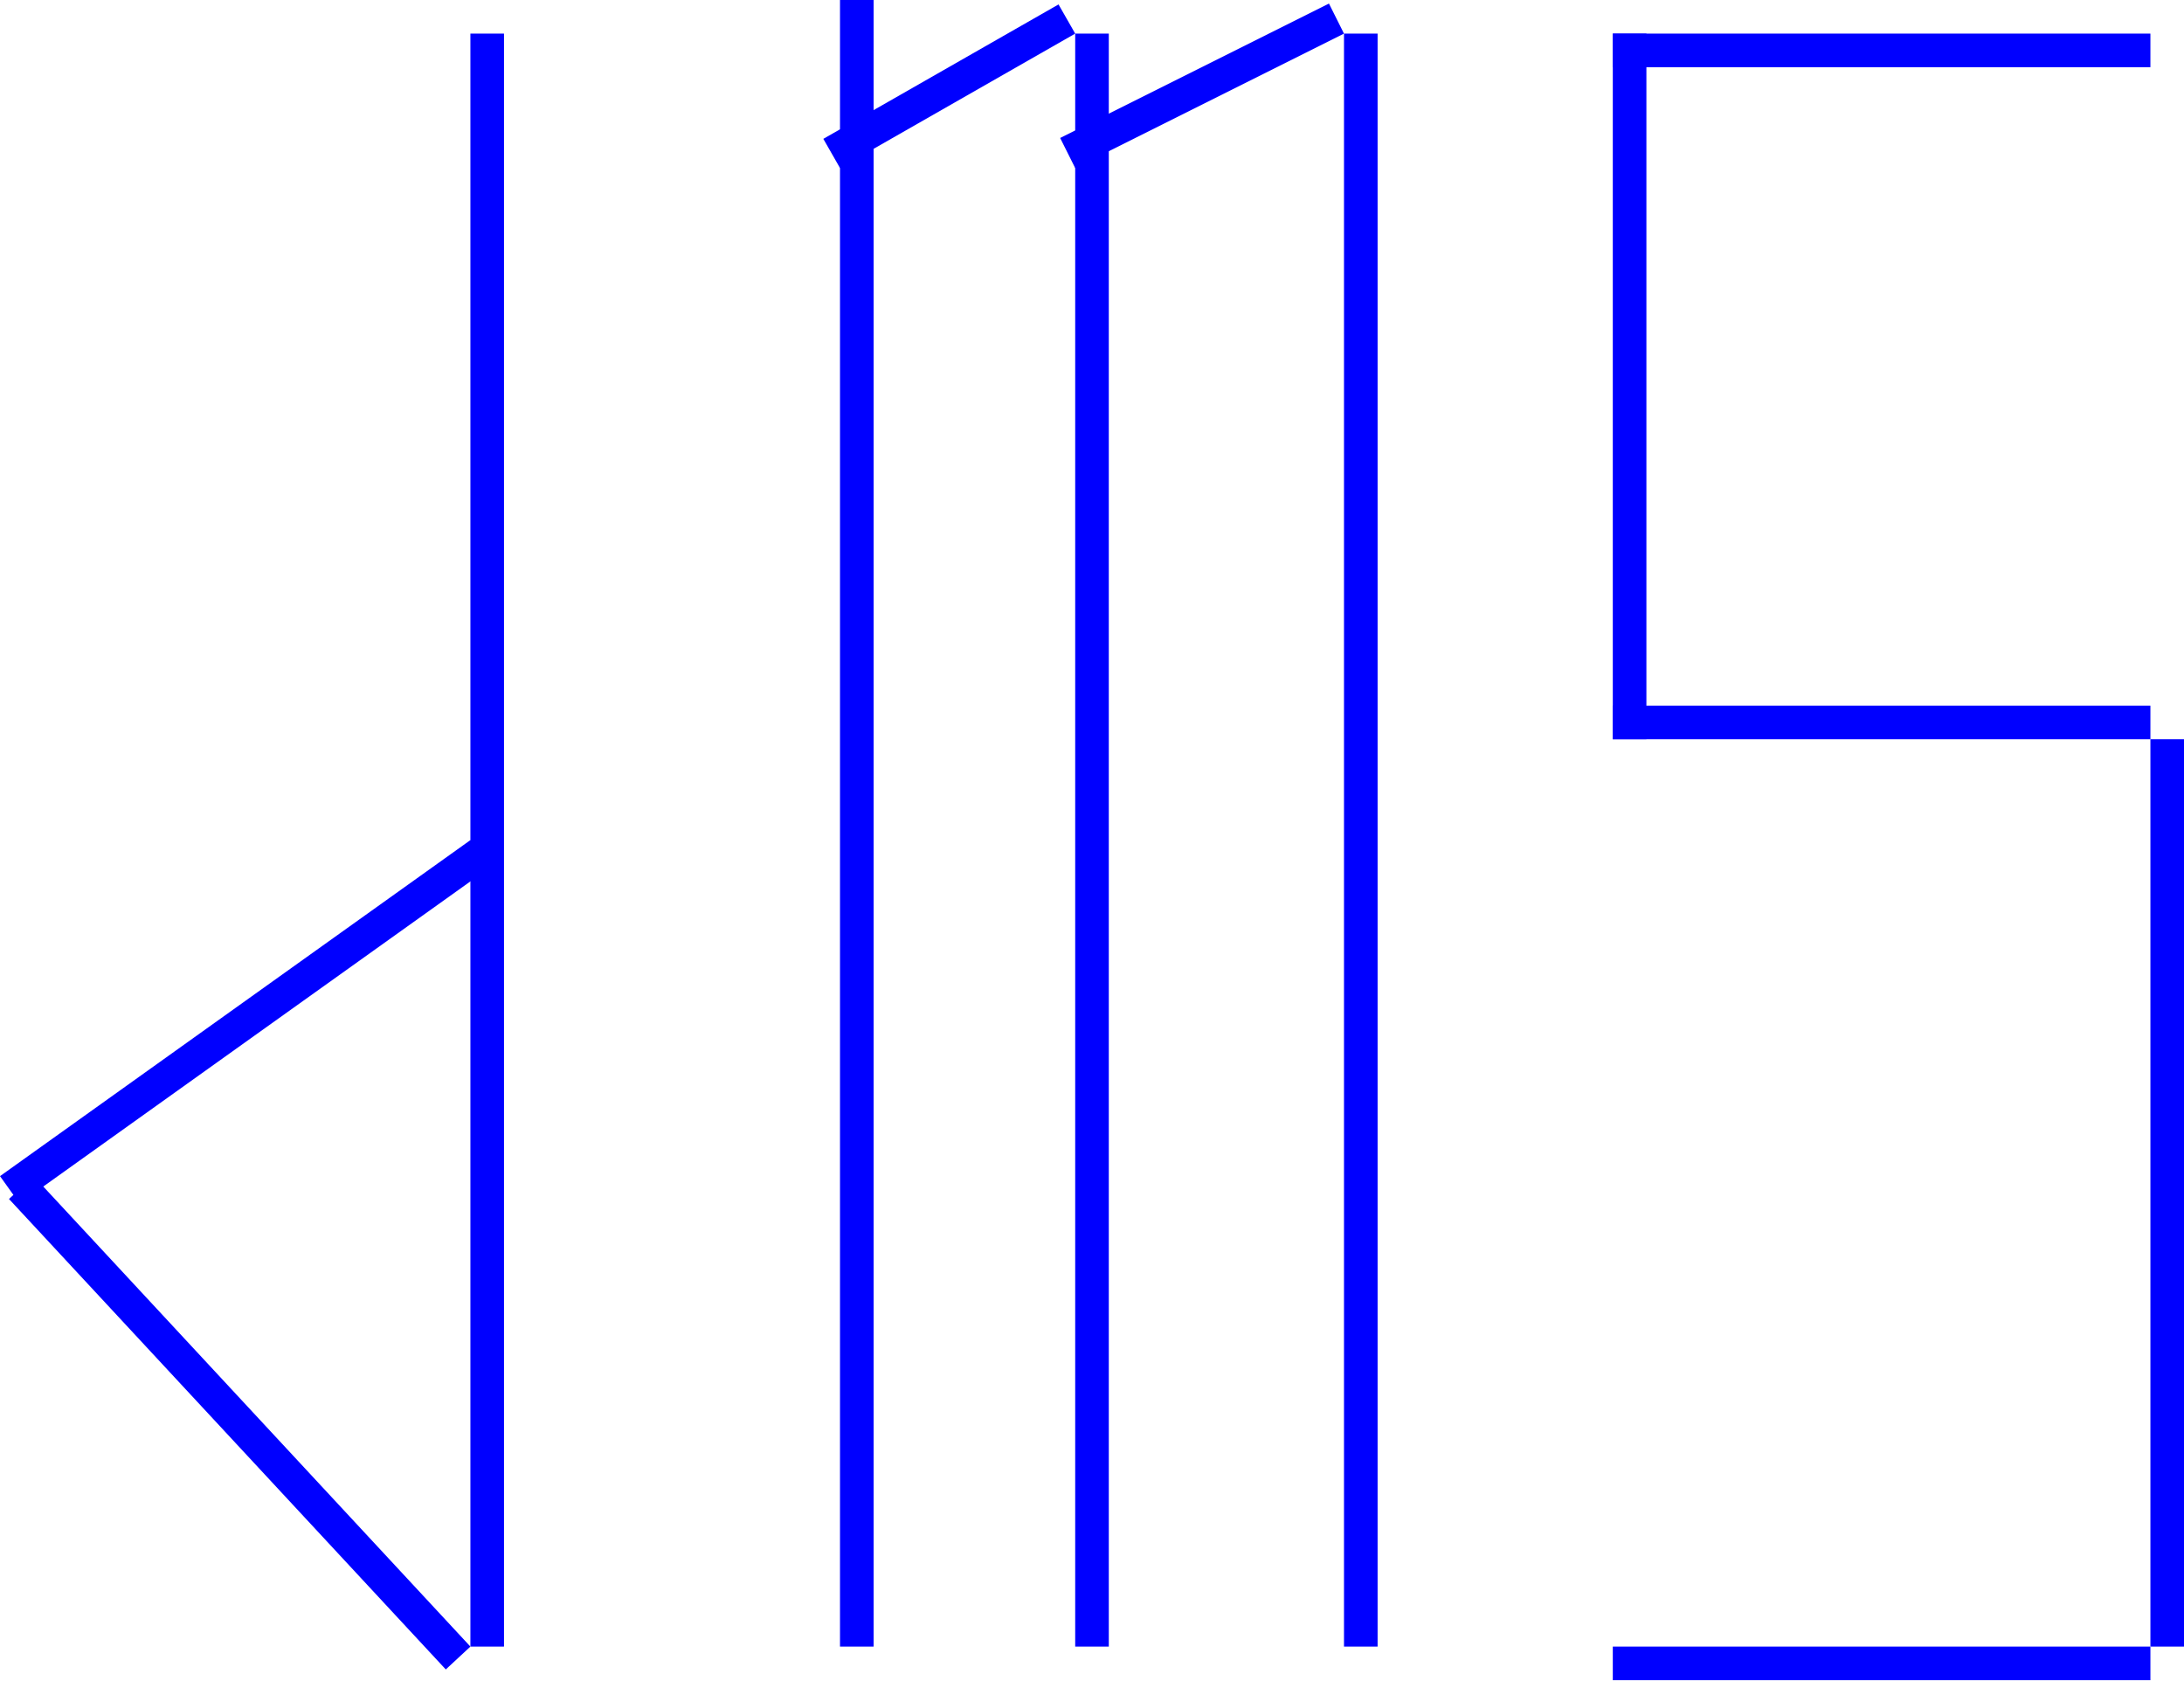
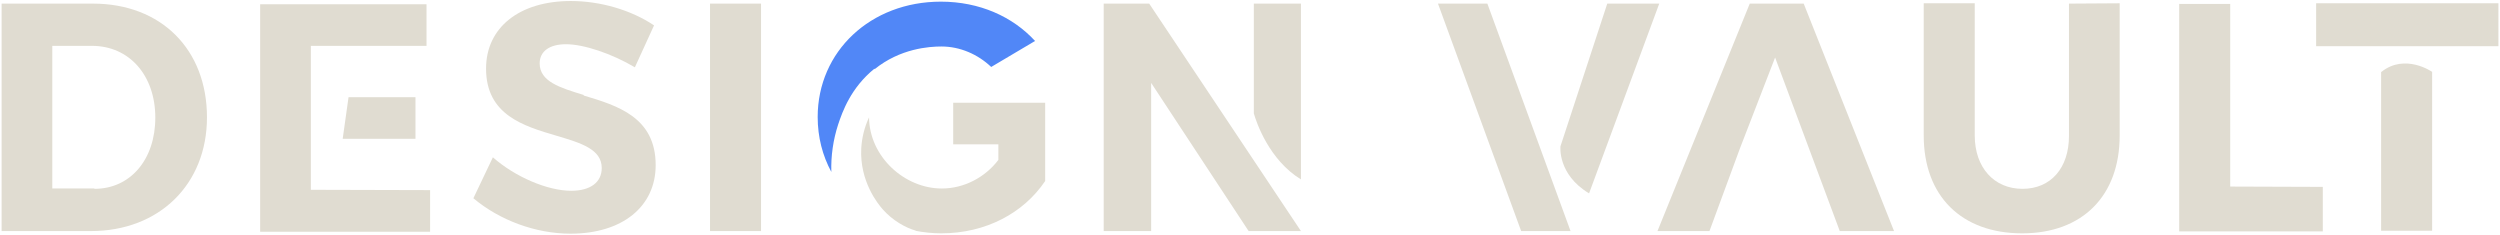
- <svg xmlns="http://www.w3.org/2000/svg" width="65" height="50" viewBox="0 0 65 50" fill="none">
-   <line x1="14.5" y1="1" x2="14.5" y2="49" stroke="blue" />
-   <line x1="14.291" y1="25.407" x2="0.291" y2="35.407" stroke="blue" />
-   <line x1="13.634" y1="49.34" x2="0.634" y2="35.34" stroke="blue" />
-   <line x1="25.5" y1="2.18557e-08" x2="25.5" y2="49" stroke="blue" />
-   <line x1="24.752" y1="4.566" x2="31.752" y2="0.566" stroke="blue" />
-   <line x1="32.5" y1="1" x2="32.5" y2="49" stroke="blue" />
-   <line x1="31.776" y1="4.553" x2="39.776" y2="0.553" stroke="blue" />
-   <line x1="40.5" y1="1" x2="40.5" y2="49" stroke="blue" />
-   <line x1="64" y1="1.5" x2="48" y2="1.5" stroke="blue" />
-   <line x1="48.5" y1="1" x2="48.5" y2="22" stroke="blue" />
-   <line x1="48" y1="21.5" x2="64" y2="21.5" stroke="blue" />
-   <line x1="64.5" y1="22" x2="64.5" y2="49" stroke="blue" />
-   <line x1="64" y1="49.5" x2="48" y2="49.5" stroke="blue" />
+ <svg xmlns="http://www.w3.org/2000/svg" width="554" height="52" viewBox="0 0 554 52" fill="none">
+   <path d="M20.59 0.8C35.711 0.8 45.865 10.953 45.865 26.002C45.865 40.835 35.28 51.204 20.158 51.204H0.356V0.8H20.662H20.59ZM20.95 41.844C28.87 41.844 34.416 35.364 34.416 26.074C34.416 16.714 28.655 10.161 20.375 10.161H11.589V41.771H20.879L20.95 41.844Z" fill="#E0DCD1" />
+   <path d="M95.31 42.13V51.347H57.65V0.942H94.518V10.159H68.884V42.058L95.31 42.13ZM75.94 30.753L77.237 21.536H92.07V30.753H75.94Z" fill="#E0DCD1" />
+   <path d="M129.384 21.178C136.873 23.41 145.297 26.002 145.297 36.588C145.297 45.804 137.881 51.781 126.432 51.781C118.727 51.781 110.734 48.828 104.902 43.932L109.222 34.86C114.118 39.18 121.319 42.276 126.576 42.276C130.824 42.276 133.345 40.404 133.345 37.236C133.345 33.059 128.736 31.691 123.407 30.106C116.062 27.946 107.71 25.498 107.71 15.202C107.71 6.129 115.055 0.224 126.504 0.224C133.057 0.224 139.896 2.24 144.937 5.624L140.688 14.914C135.576 11.889 129.384 9.801 125.424 9.801C121.751 9.801 119.591 11.385 119.591 14.049C119.591 18.081 124.128 19.449 129.311 21.034L129.384 21.178Z" fill="#E0DCD1" />
+   <path d="M157.34 51.204V0.8H168.646V51.204H157.34Z" fill="#E0DCD1" />
+   <path d="M193.8 15.2C188.543 19.448 186.671 24.776 185.735 27.585C184.631 30.976 184.12 34.532 184.223 38.097C182.278 34.497 181.198 30.393 181.198 25.929C181.198 11.383 192.936 0.366 208.488 0.366C217.058 0.366 224.402 3.679 229.37 9.079L219.65 14.839C216.697 12.031 212.737 10.303 208.633 10.303C205.897 10.303 199.488 10.735 193.8 15.343V15.199V15.2Z" fill="#5187F7" />
+   <path d="M231.608 22.762V40.116C226.856 47.173 218.502 51.709 208.566 51.709C206.621 51.709 204.677 51.493 202.805 51.133H203.022C200.645 50.485 197.765 48.829 195.605 46.381C194.525 45.156 190.492 40.187 190.852 32.915C190.98 30.522 191.567 28.175 192.58 26.003C192.653 34.716 200.429 41.773 208.71 41.773C213.606 41.773 218.286 39.324 221.239 35.435V31.979H211.229V22.762H231.608Z" fill="#E0DCD1" />
+   <path d="M254.662 0.8L288.289 51.204H276.696L255.095 18.369V51.204H244.58V0.8H254.66H254.662ZM288.289 0.8V39.755C281.232 35.435 278.425 27.154 277.849 25.138V0.8H288.289Z" fill="#E0DCD1" />
+   <path d="M329.6 0.8L348.033 51.204H337.088L318.655 0.8H329.6ZM367.691 0.8L352.137 42.852C345.081 38.604 345.801 32.412 345.801 32.412L356.17 0.8H367.691Z" fill="#E0DCD1" />
+   <path d="M399.7 0.8H387.747L367.297 51.204H378.818L385.586 32.843L393.363 12.745L407.693 51.205H419.718L399.7 0.8Z" fill="#E0DCD1" />
+   <path d="M469.718 0.728V30.035C469.718 43.428 461.438 51.708 448.117 51.708C434.652 51.708 426.298 43.428 426.298 30.035V0.728H437.604V30.035C437.604 37.091 441.852 41.845 448.189 41.845C454.453 41.845 458.486 37.235 458.486 30.107V0.8L469.718 0.728Z" fill="#E0DCD1" />
+   <path d="M514.735 41.412V51.277H482.91V0.872H494.215V41.34L514.736 41.412H514.735Z" fill="#E0DCD1" />
+   <path d="M553.65 0.73V10.235H513.254V0.73H553.65ZM527.727 15.923C532.983 11.747 538.96 15.923 538.96 15.923V51.134H527.655V15.924H527.727V15.923Z" fill="#E0DCD1" />
</svg>
